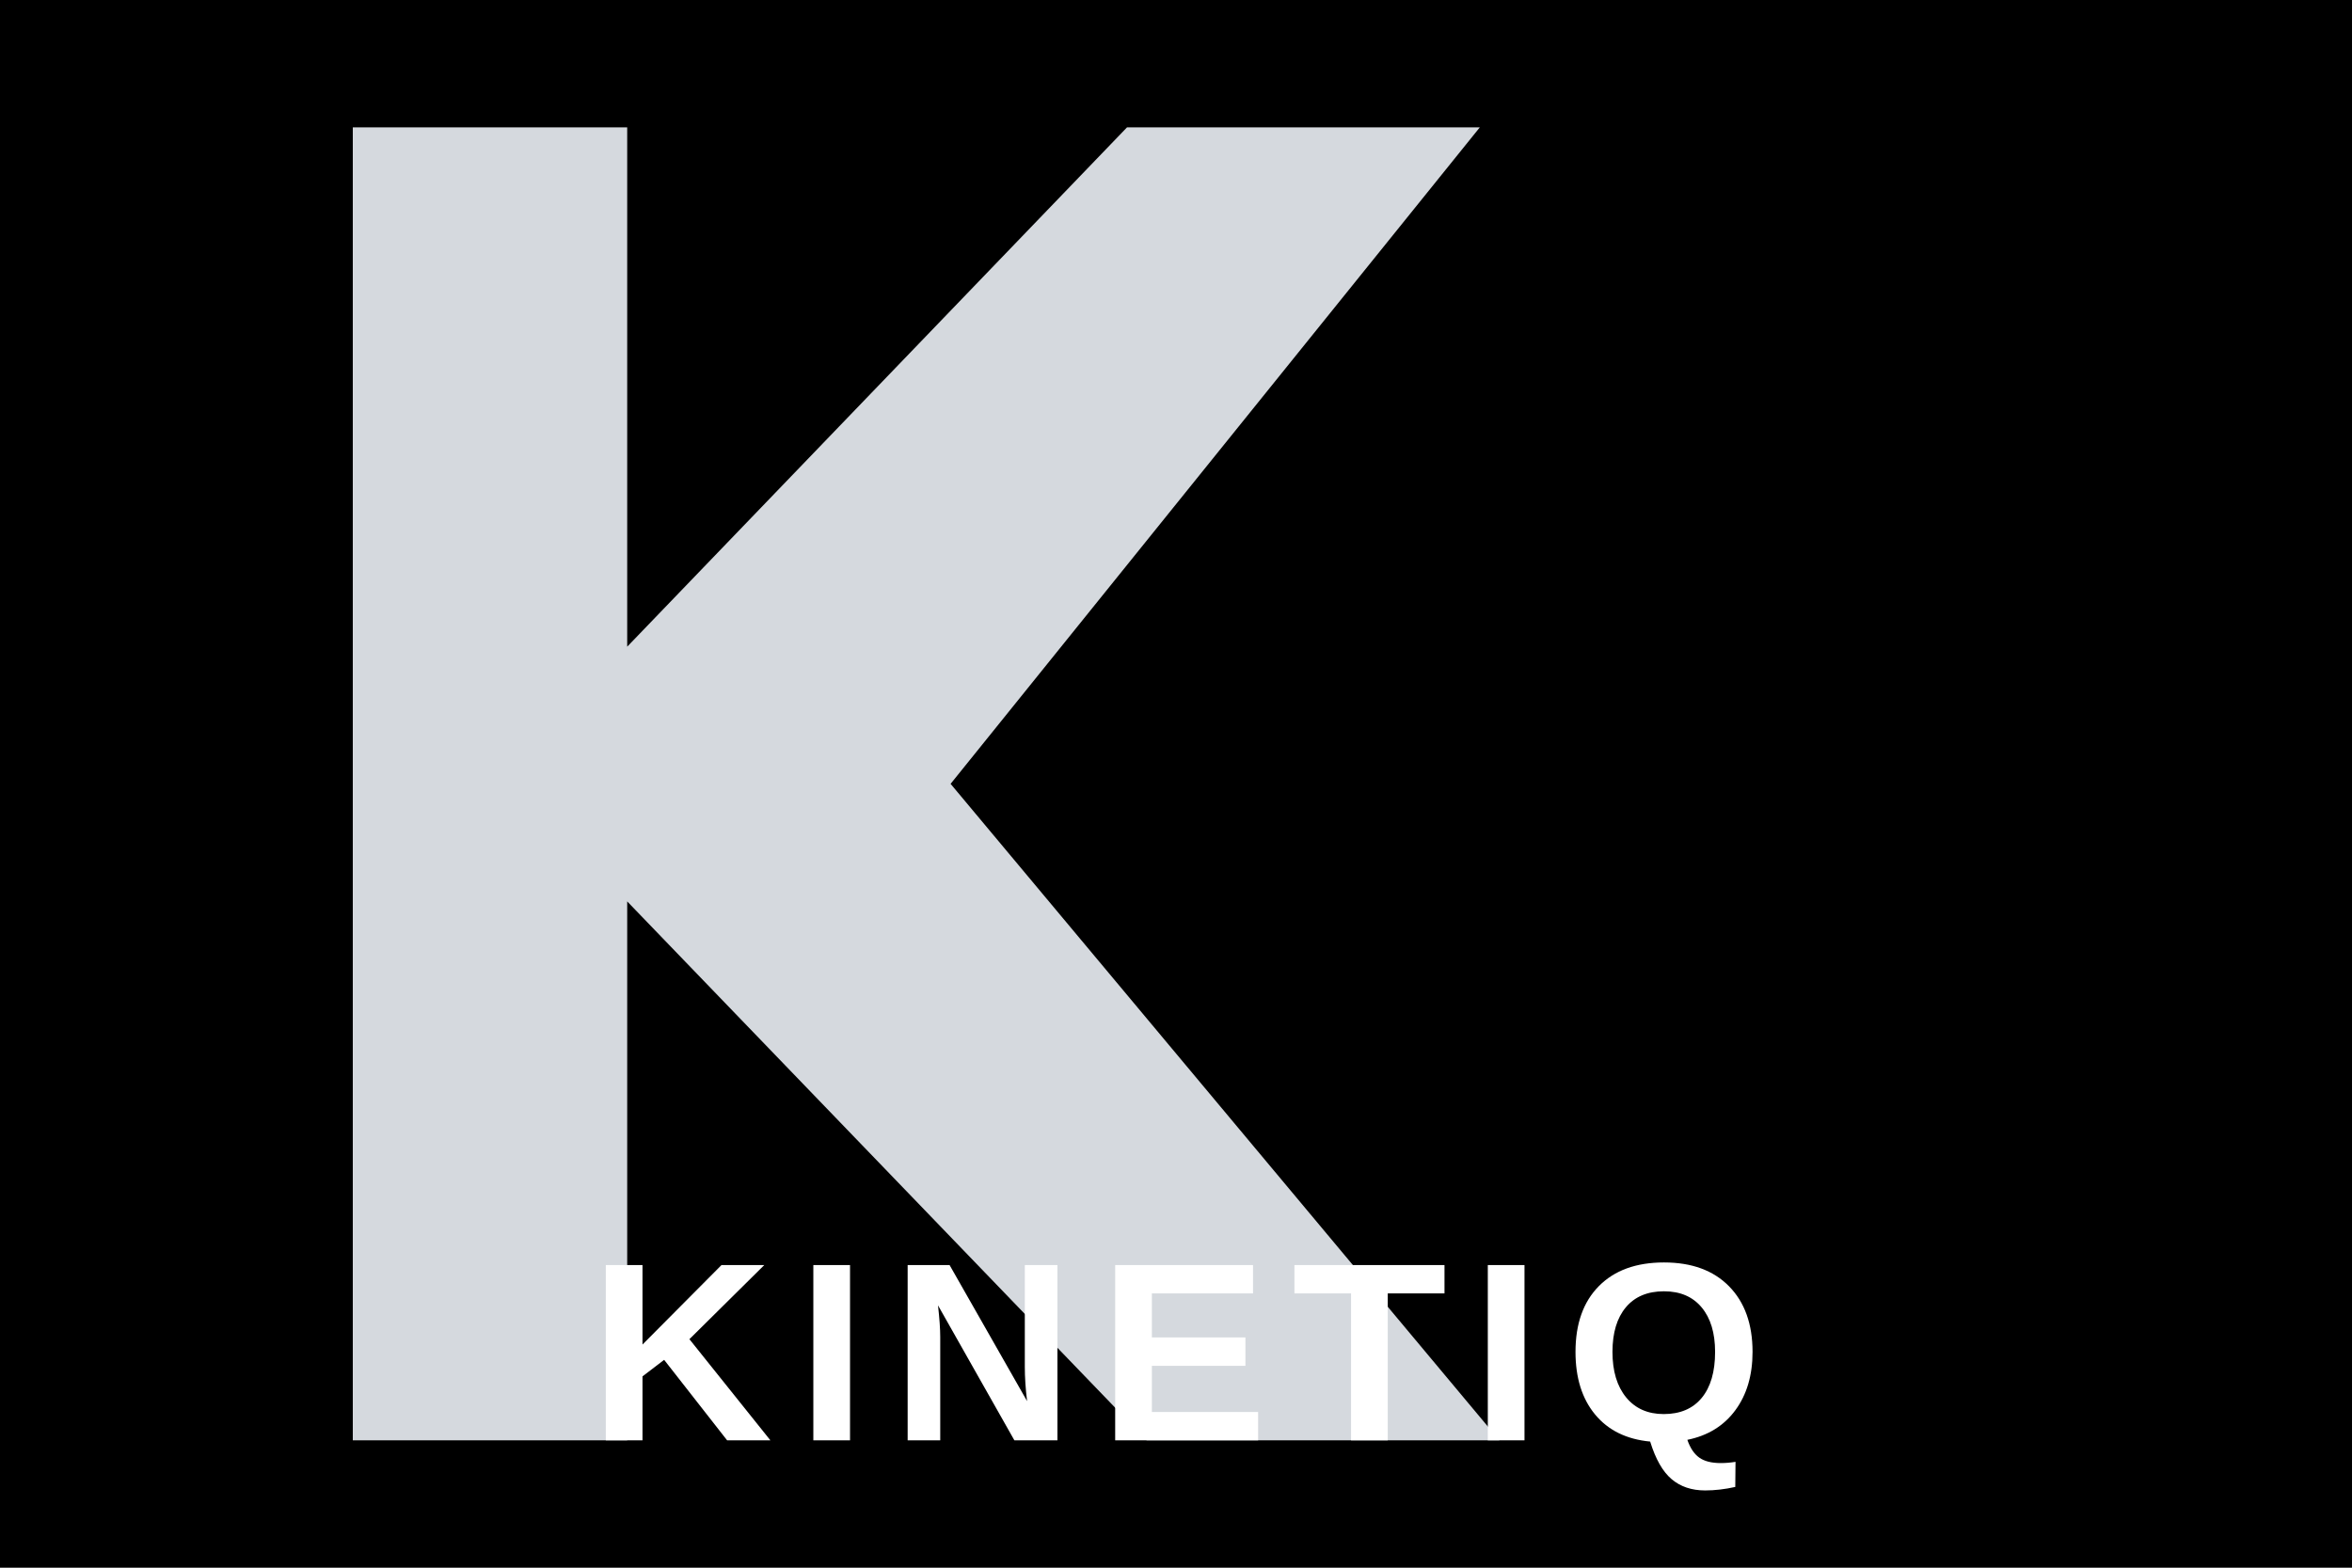
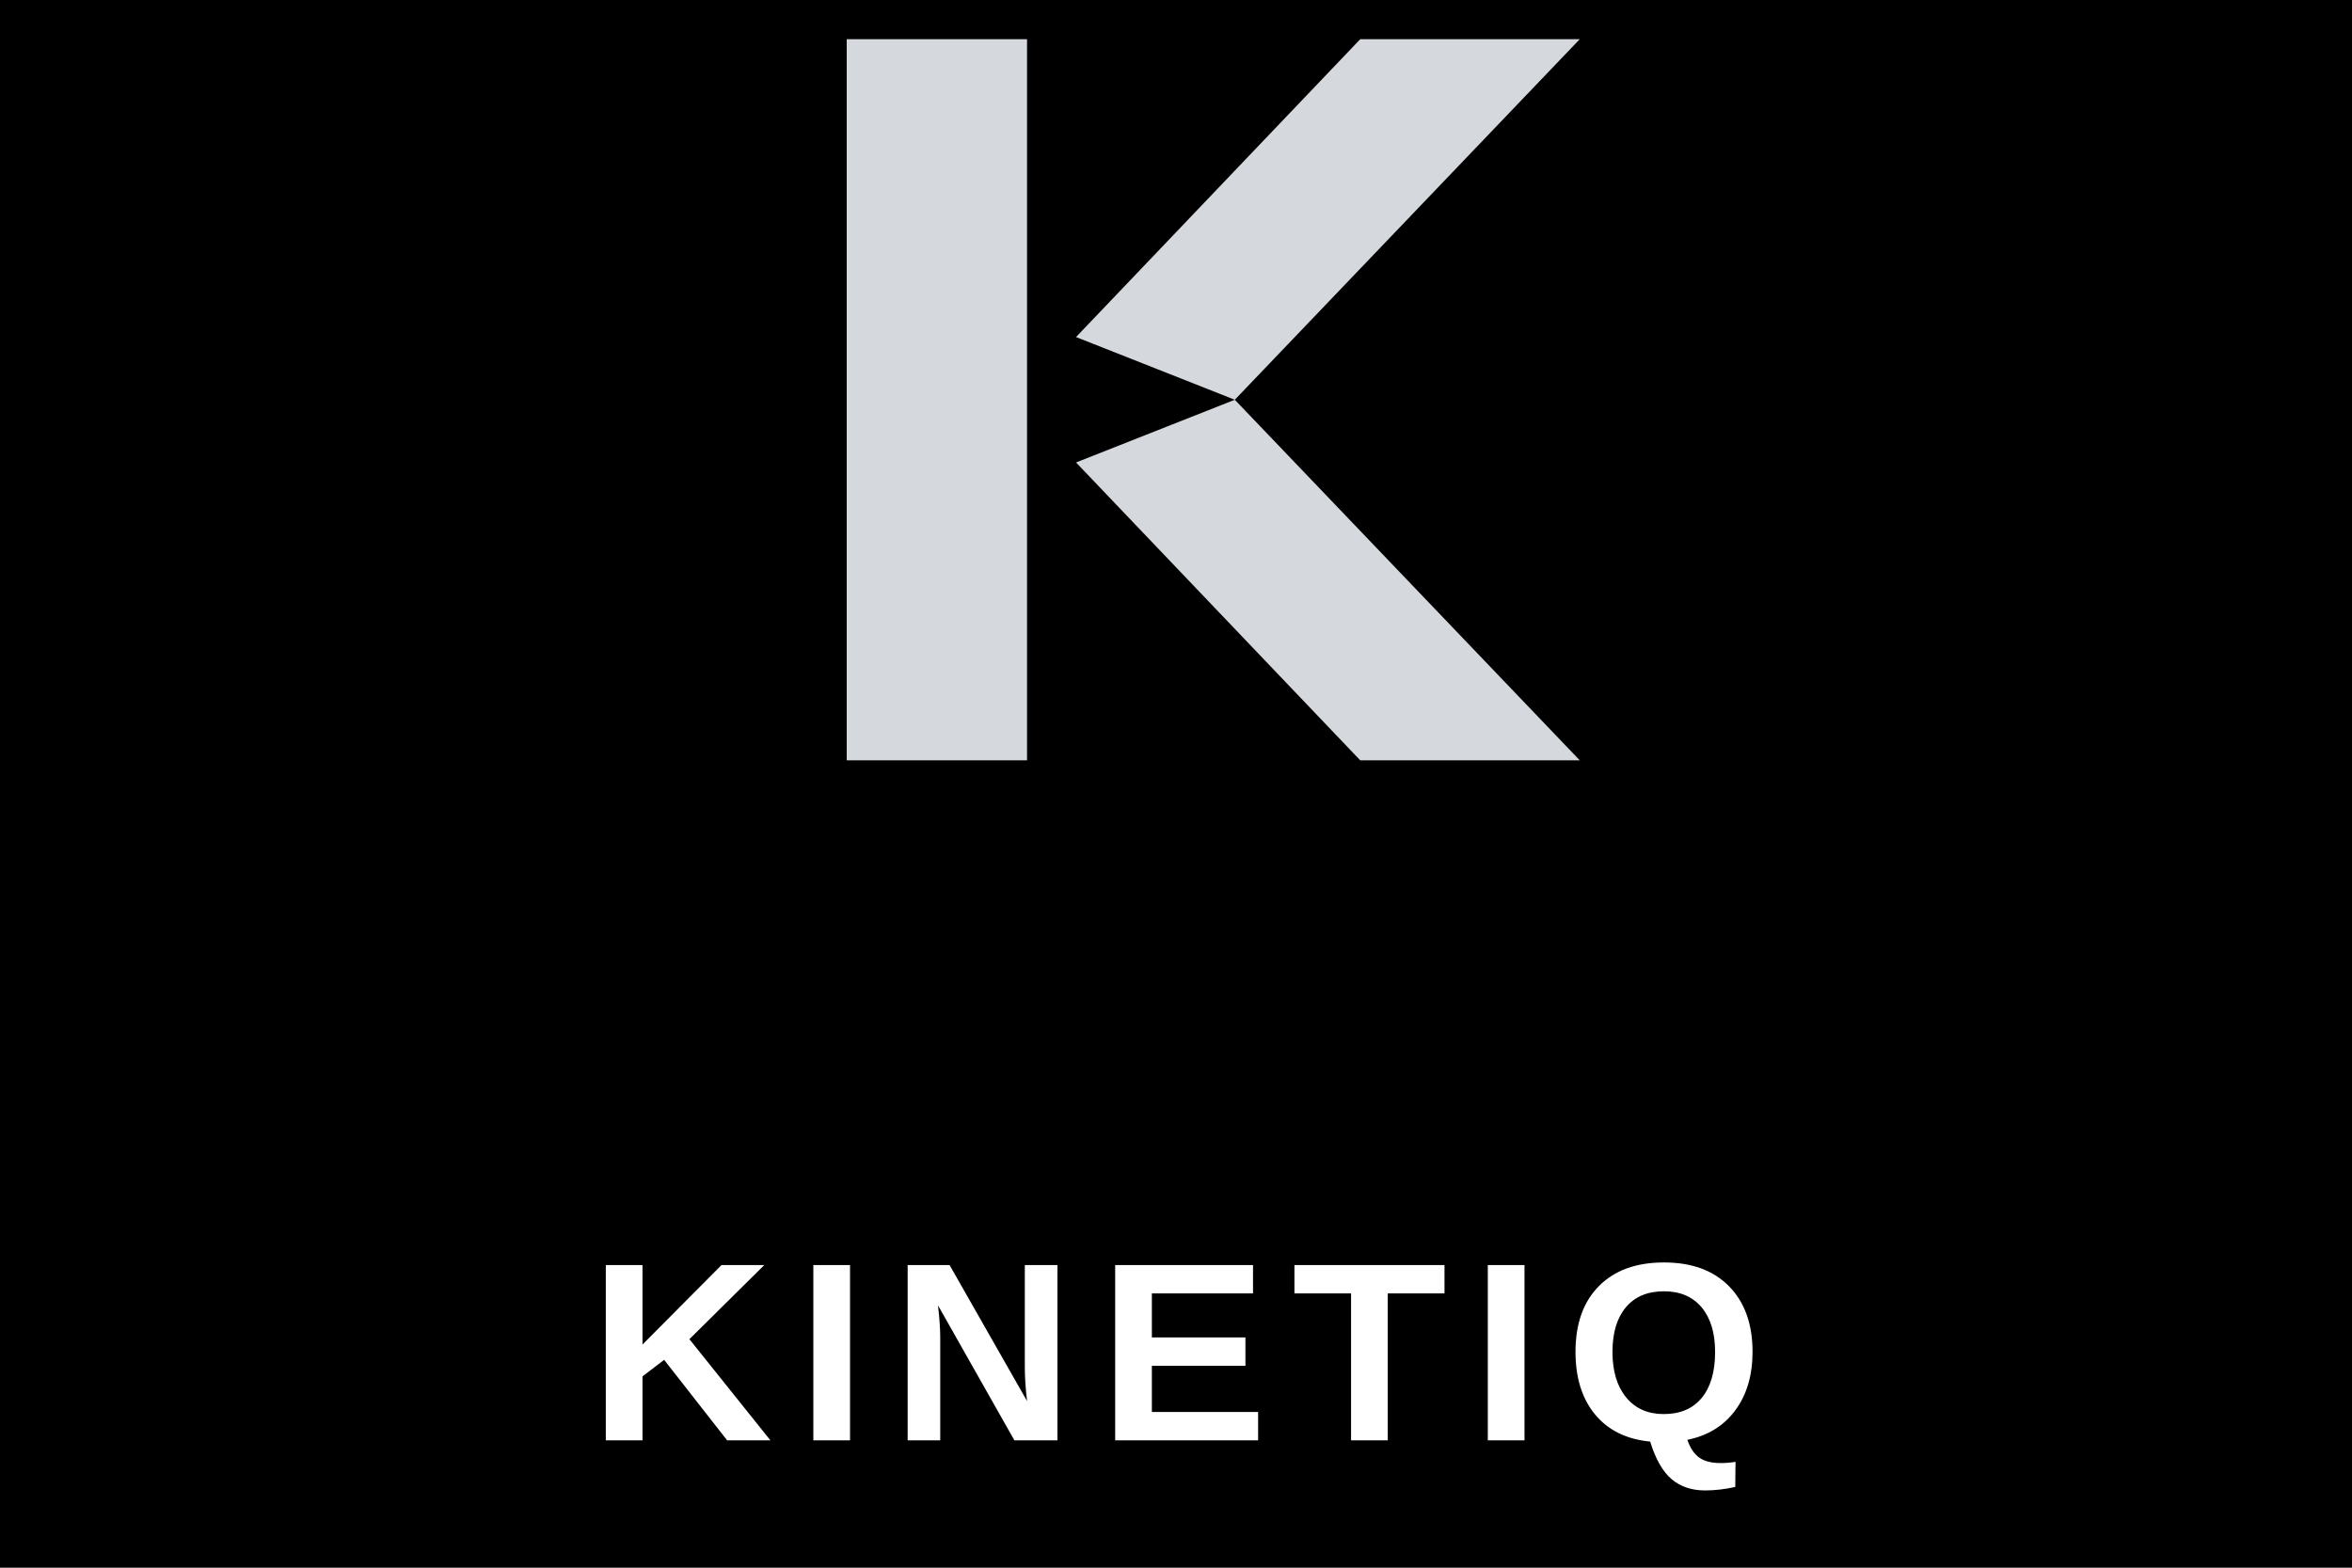
<svg xmlns="http://www.w3.org/2000/svg" viewBox="0 0 1200 800">
  <rect width="1200" height="800" fill="#000" />
-   <path d="M180 65h140v265l255-265h180L485 400l280 335H585L320 460v275H180z" fill="#d5d9de" />
+   <g transform="translate(344 20) scale(1.0)">
+     <path d="M88 0h92v368h-92zM205 152 350 0h112L286 184zM205 216 286 184l176 184H350z" fill="#d5d9de" />
+   </g>
  <text x="600" y="735" fill="#fff" text-anchor="middle" font-family="Arial,Helvetica,sans-serif" font-size="130" font-weight="900" letter-spacing="12">KINETIQ</text>
</svg>
